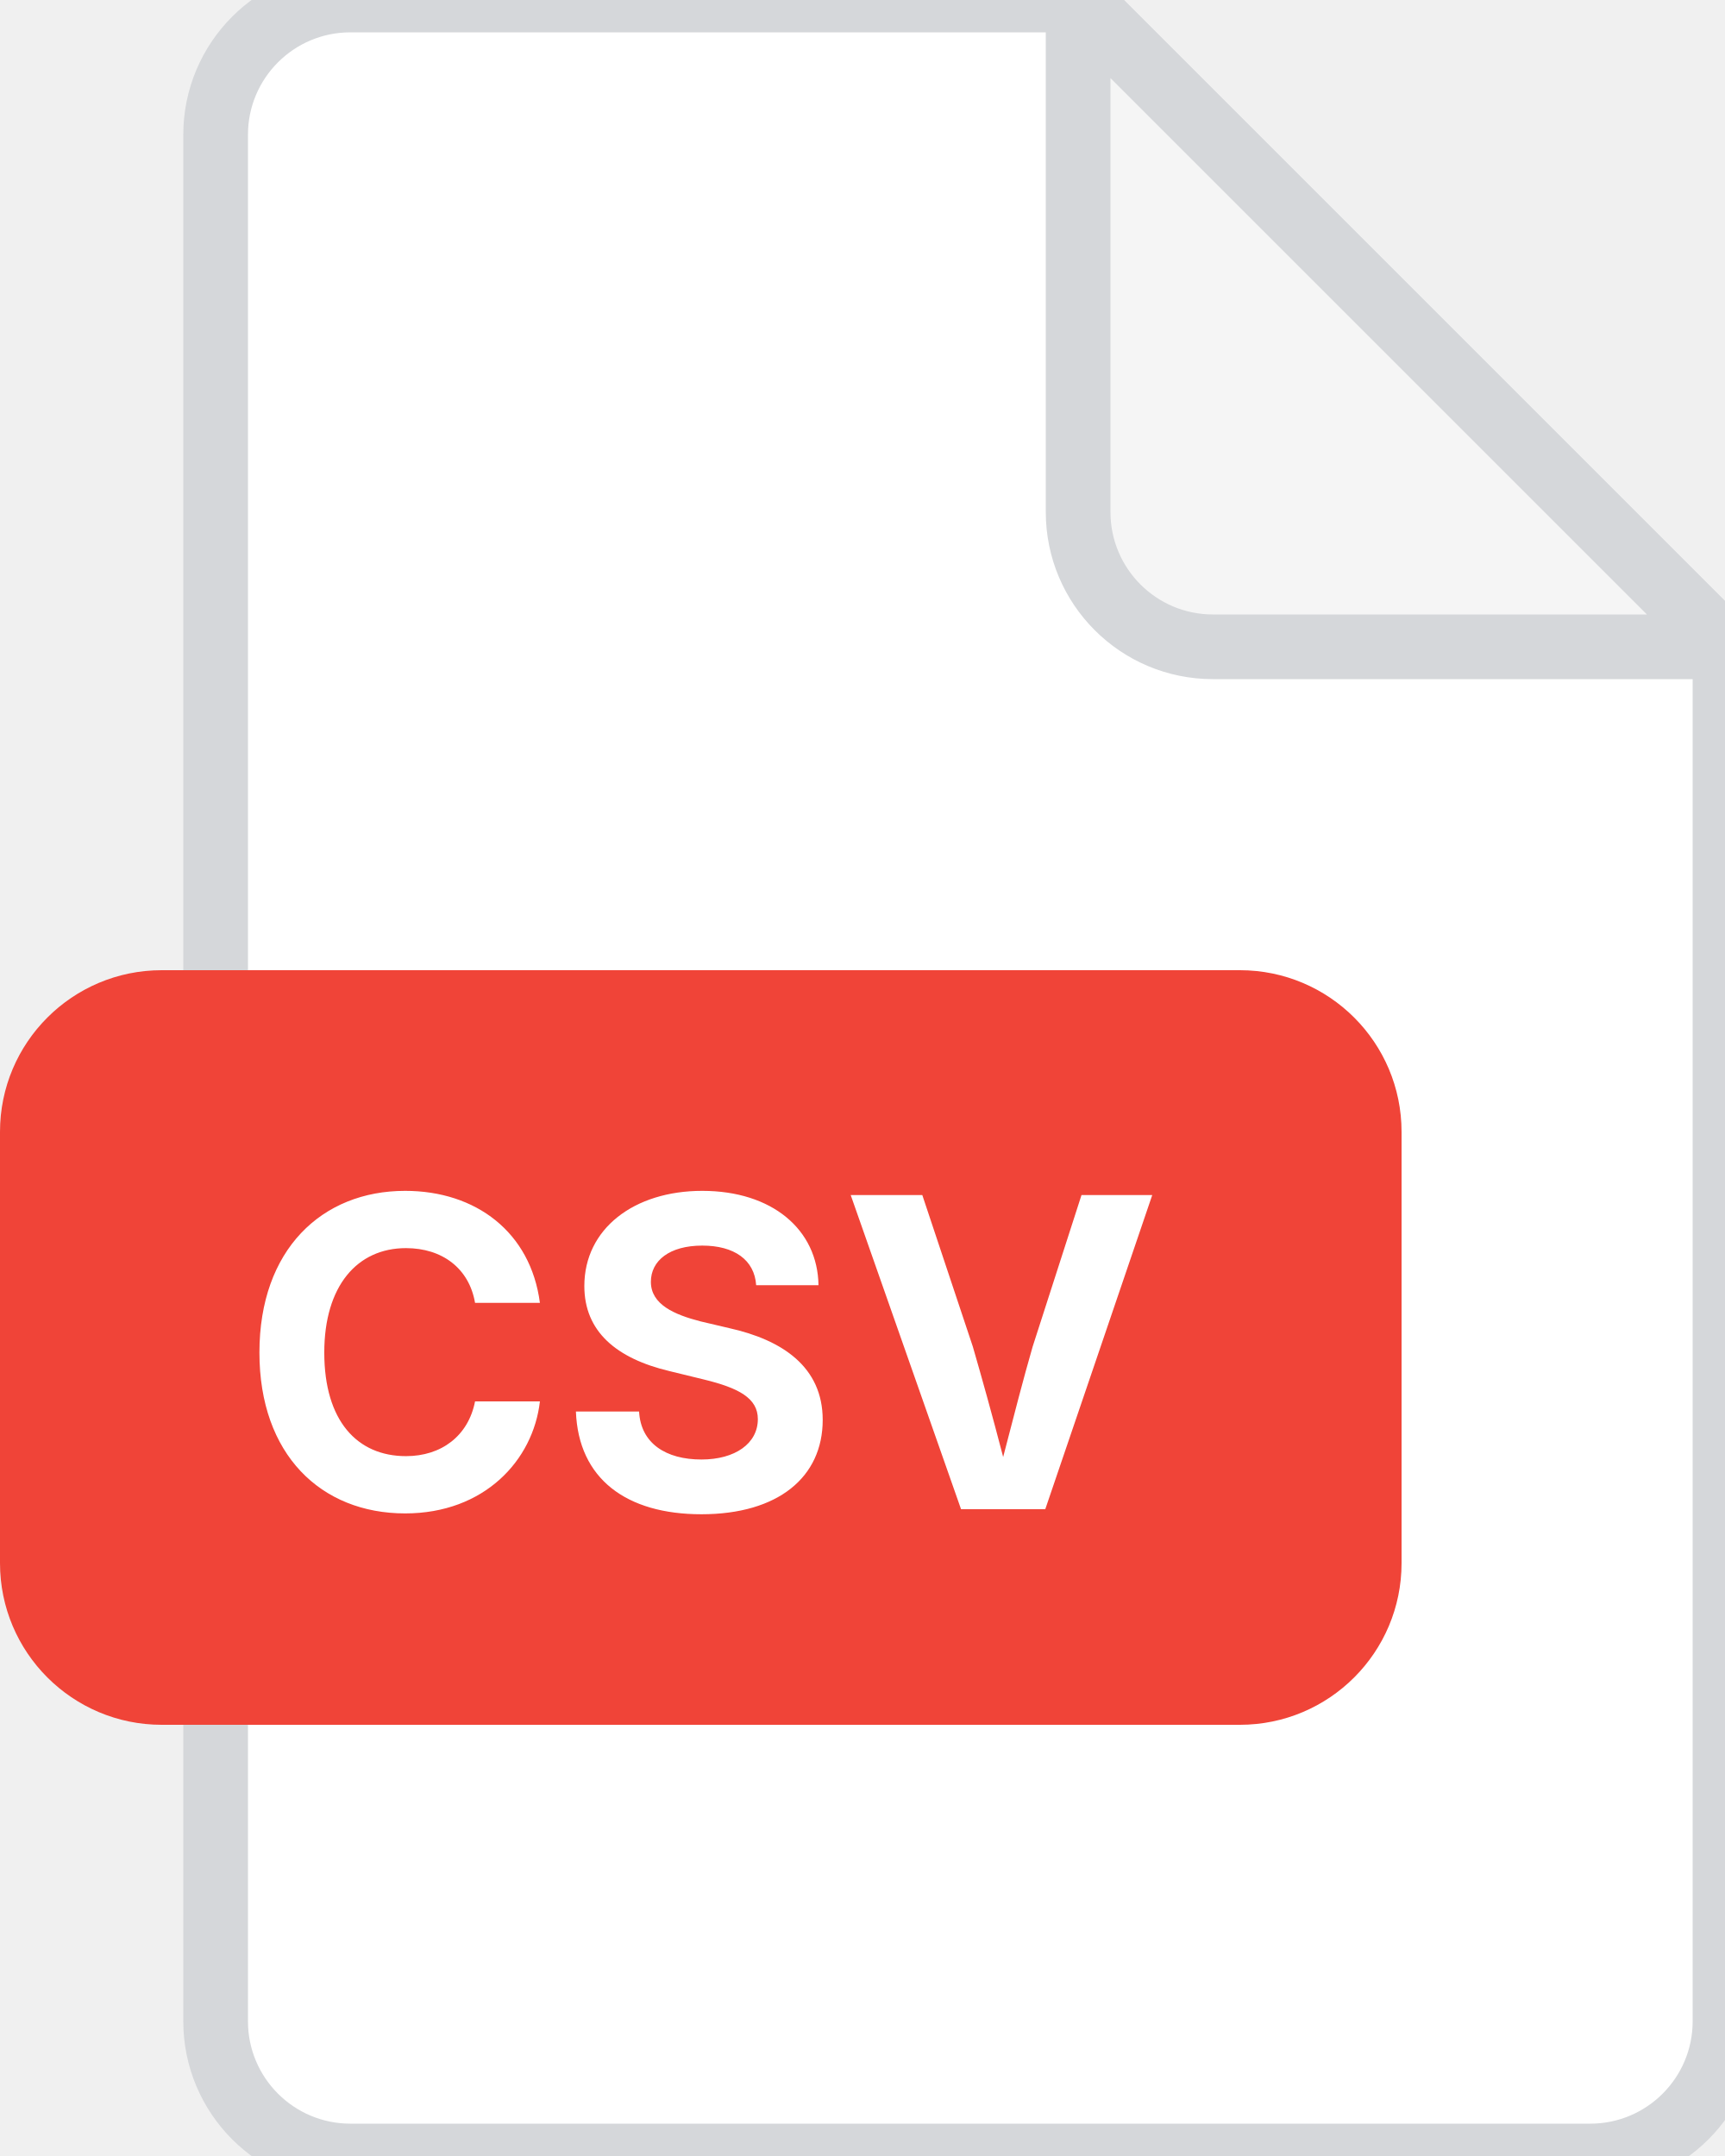
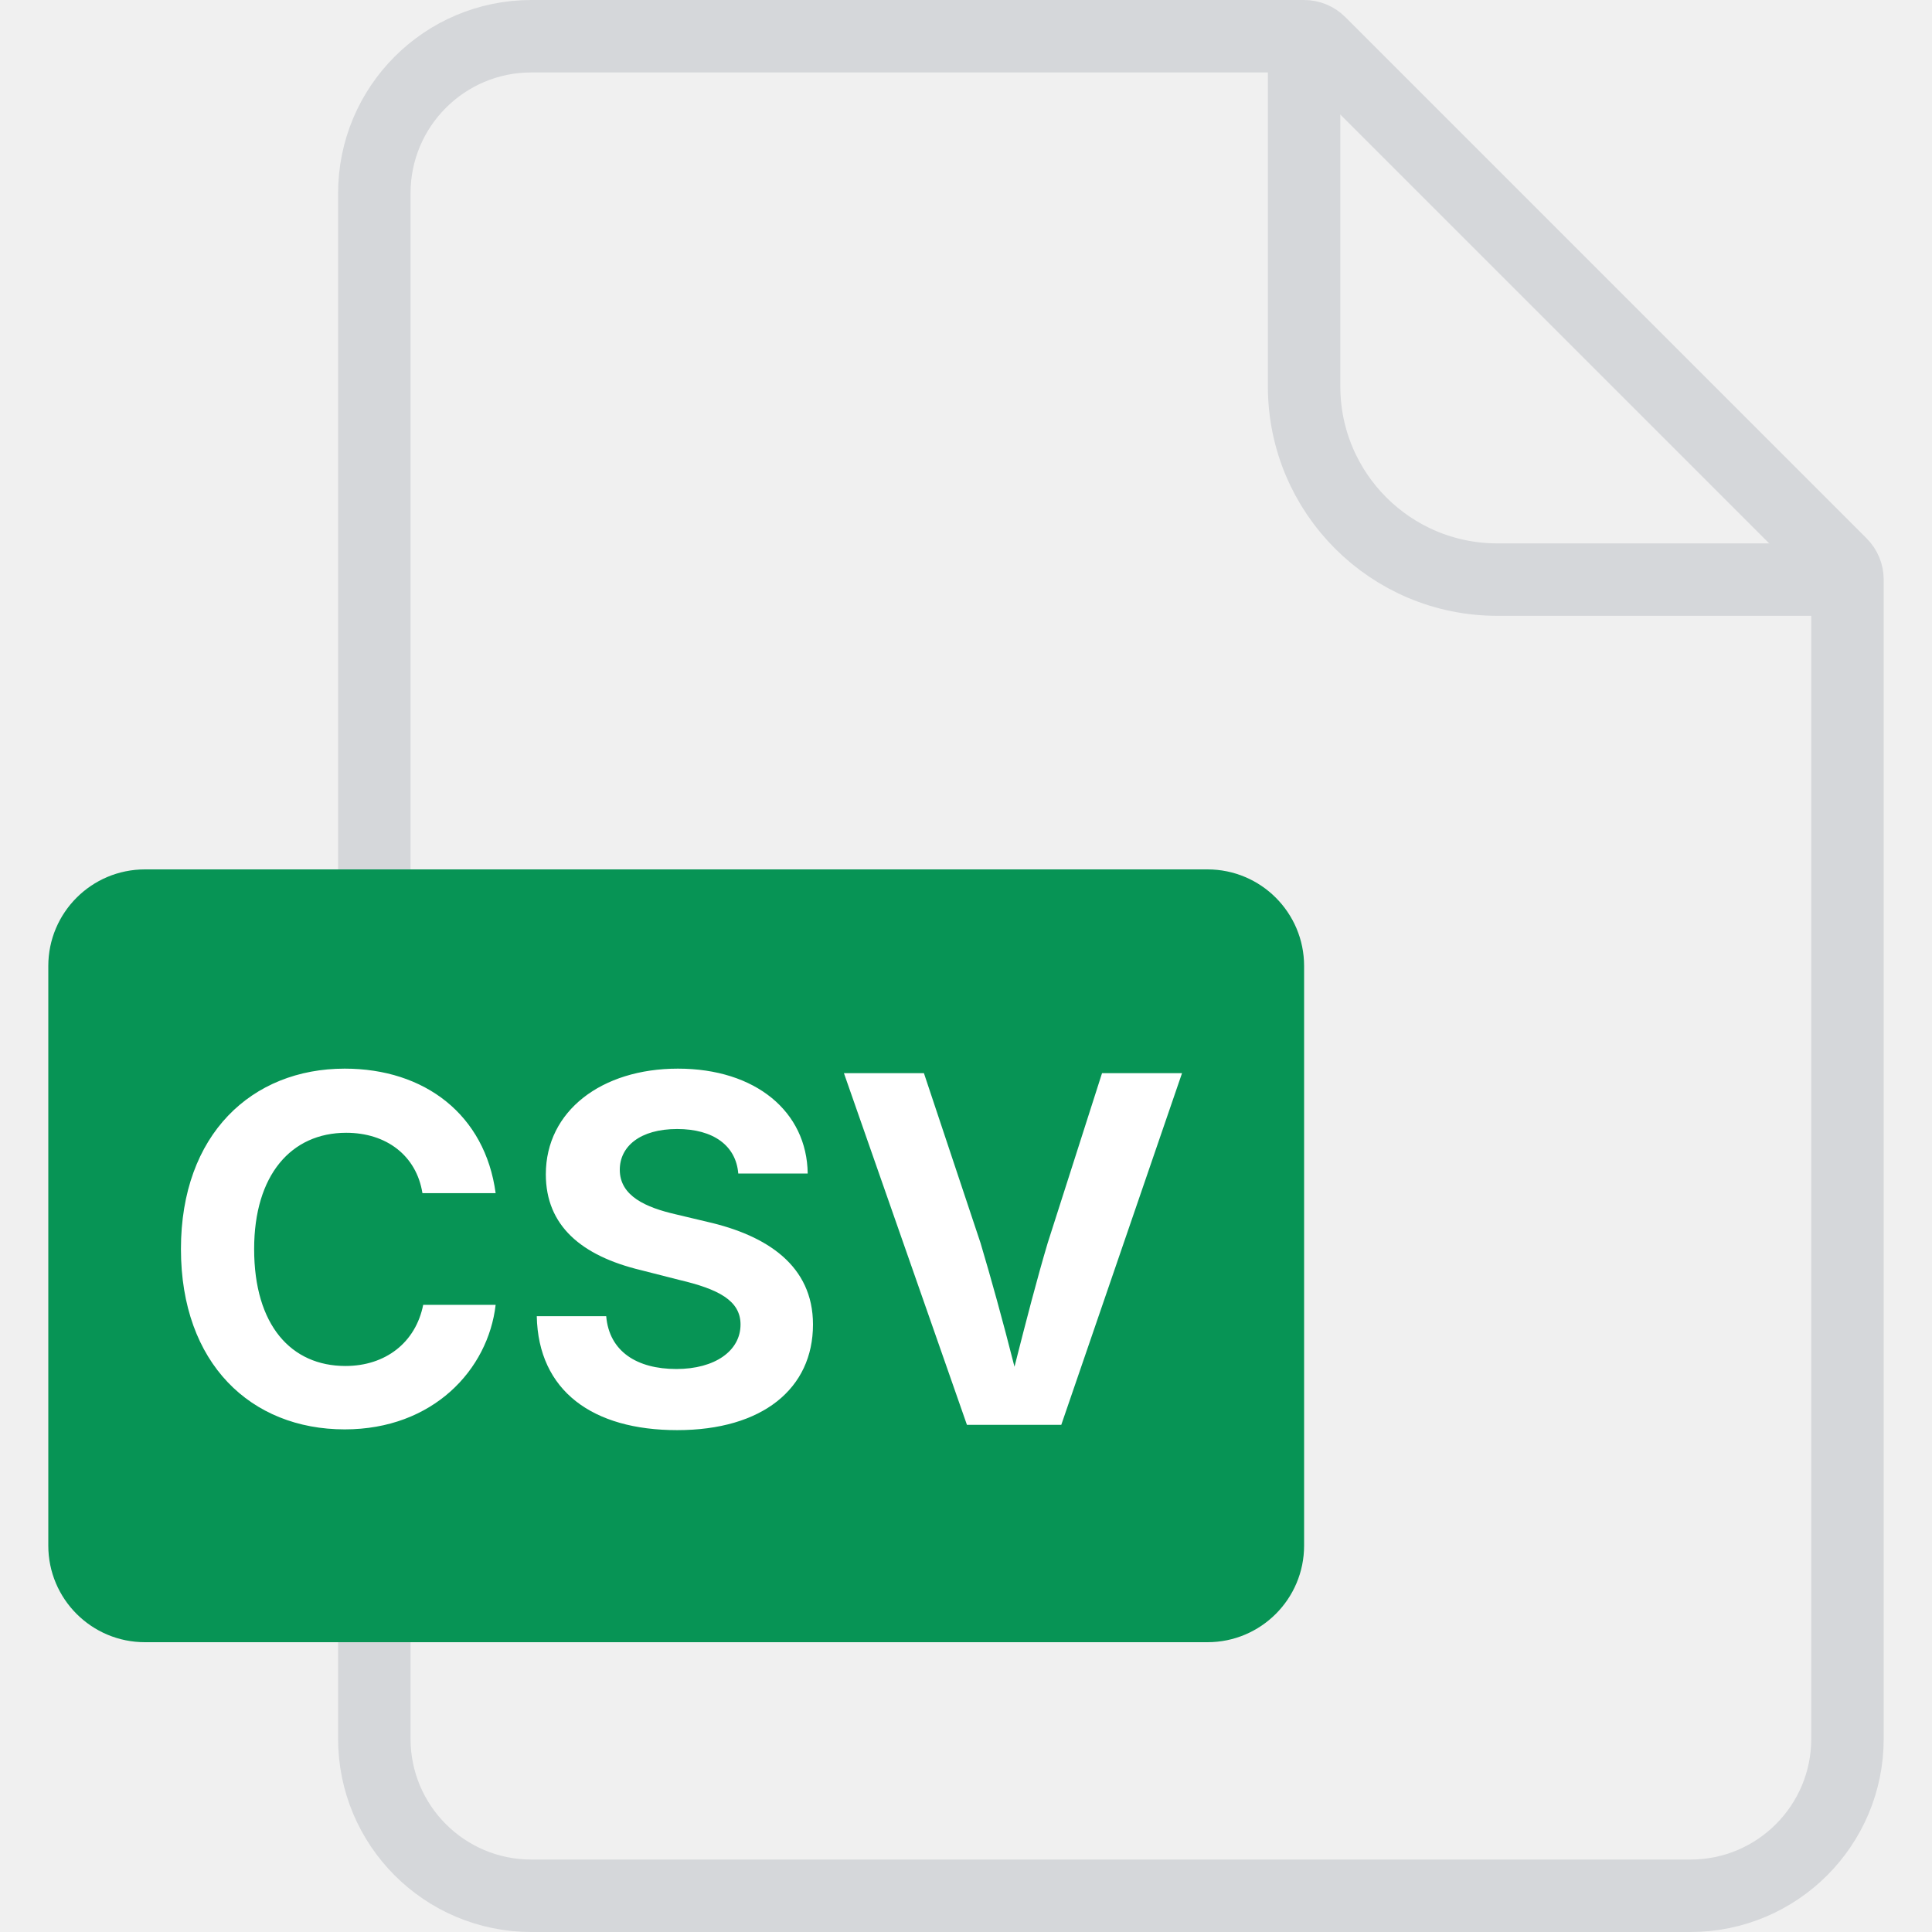
- <svg xmlns="http://www.w3.org/2000/svg" width="32" height="40" viewBox="0 0 32 40" role="img">
-   <path d="M4 2.5A2.5 2.5 0 0 1 6.5 0H20l12 12v25.5a2.5 2.5 0 0 1-2.5 2.5h-23A2.5 2.5 0 0 1 4 37.5V2.5Z" fill="#FFFFFF" stroke="#D5D7DA" stroke-width="1.2" />
-   <path d="M20 0l12 12h-9.5A2.5 2.5 0 0 1 20 9.5V0Z" fill="#F5F5F5" stroke="#D5D7DA" stroke-width="1.2" stroke-linejoin="round" />
-   <rect x="0" y="18" width="26" height="14" rx="3" fill="#F04438" />
-   <text x="13" y="28" font-family="Inter, sans-serif" font-size="8" font-weight="700" fill="#FFFFFF" text-anchor="middle">CSV</text>
+ <svg xmlns="http://www.w3.org/2000/svg" width="40" height="40" viewBox="0 0 40 40" role="img">
+   <g transform="translate(7 0)" fill="none">
+     <g id="Page">
+       <path id="Page background" d="M4 0.75H20C20.121 0.75 20.238 0.798 20.323 0.884L31.116 11.677C31.202 11.762 31.25 11.879 31.25 12V36C31.25 37.795 29.795 39.25 28 39.25H4C2.205 39.25 0.75 37.795 0.75 36V4C0.75 2.205 2.205 0.75 4 0.75Z" stroke="#D5D7DA" stroke-width="1.5" />
+       <path id="Earmark" d="M20 0.5V8C20 10.209 21.791 12 24 12H31.5" stroke="#D5D7DA" stroke-width="1.5" />
+     </g>
+   </g>
+   <rect x="1" y="18" width="26" height="16" rx="2" fill="#079455" />
+   <text x="14" y="29.5" font-family="Inter, sans-serif" font-size="10" font-weight="700" fill="#FFFFFF" text-anchor="middle">CSV</text>
</svg>
